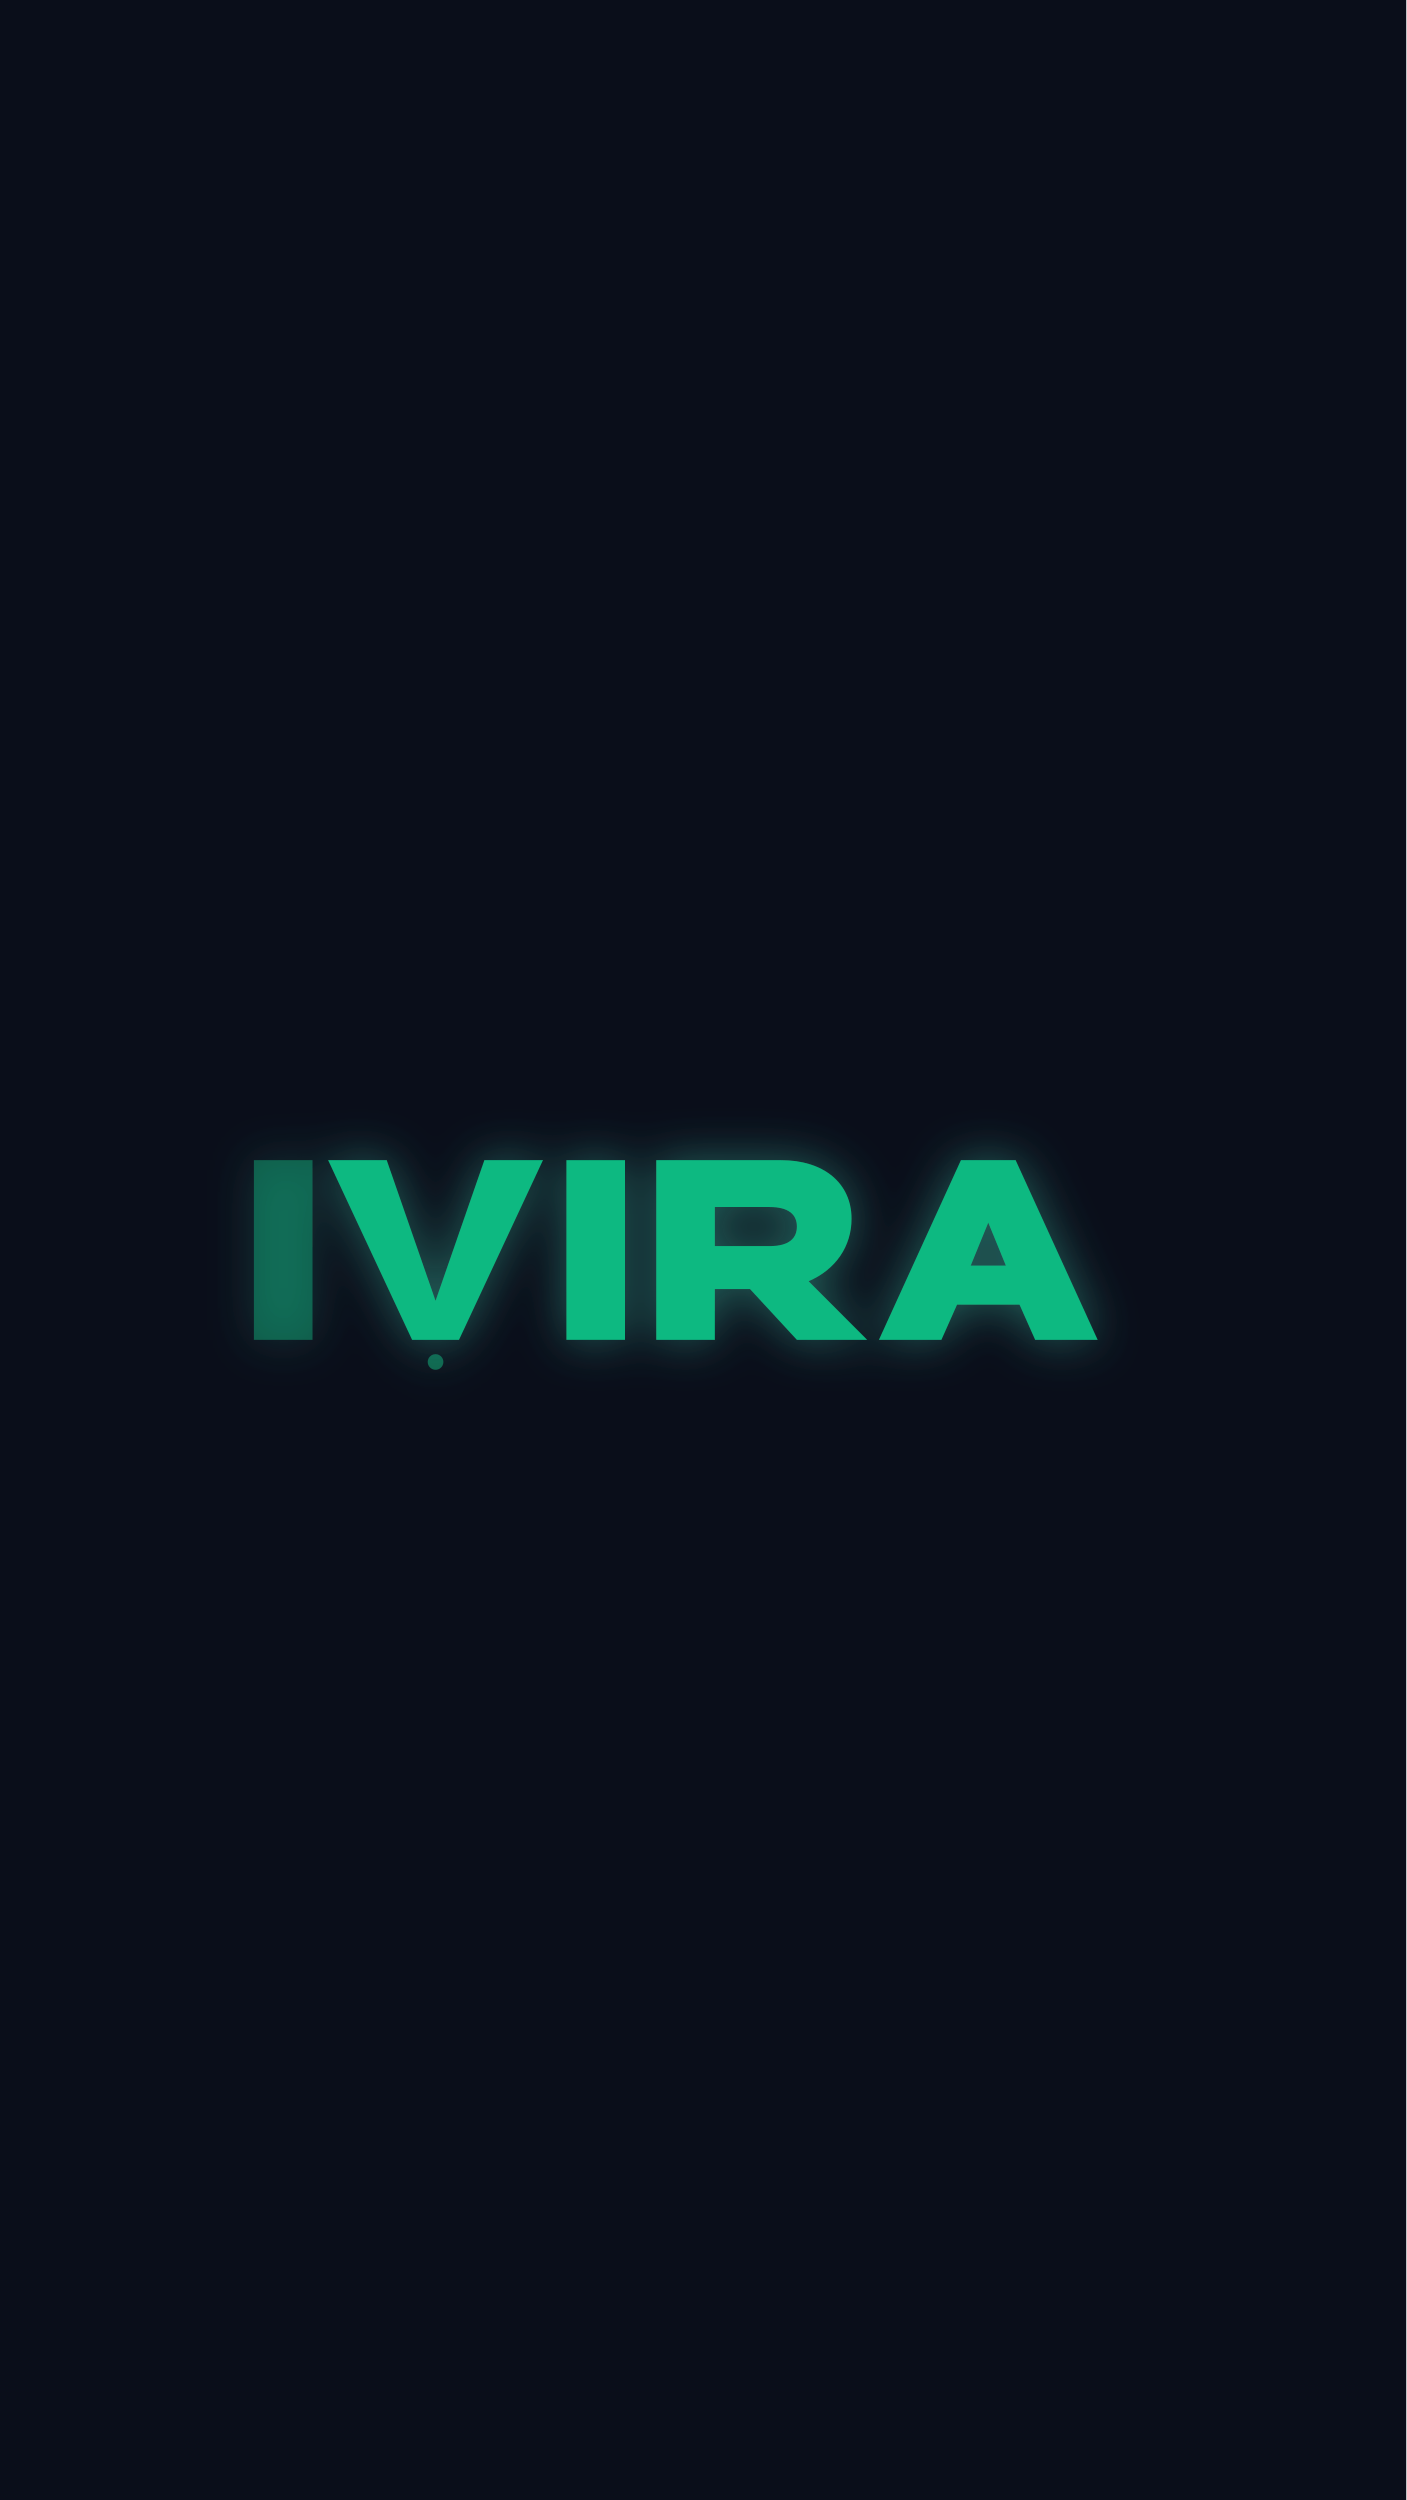
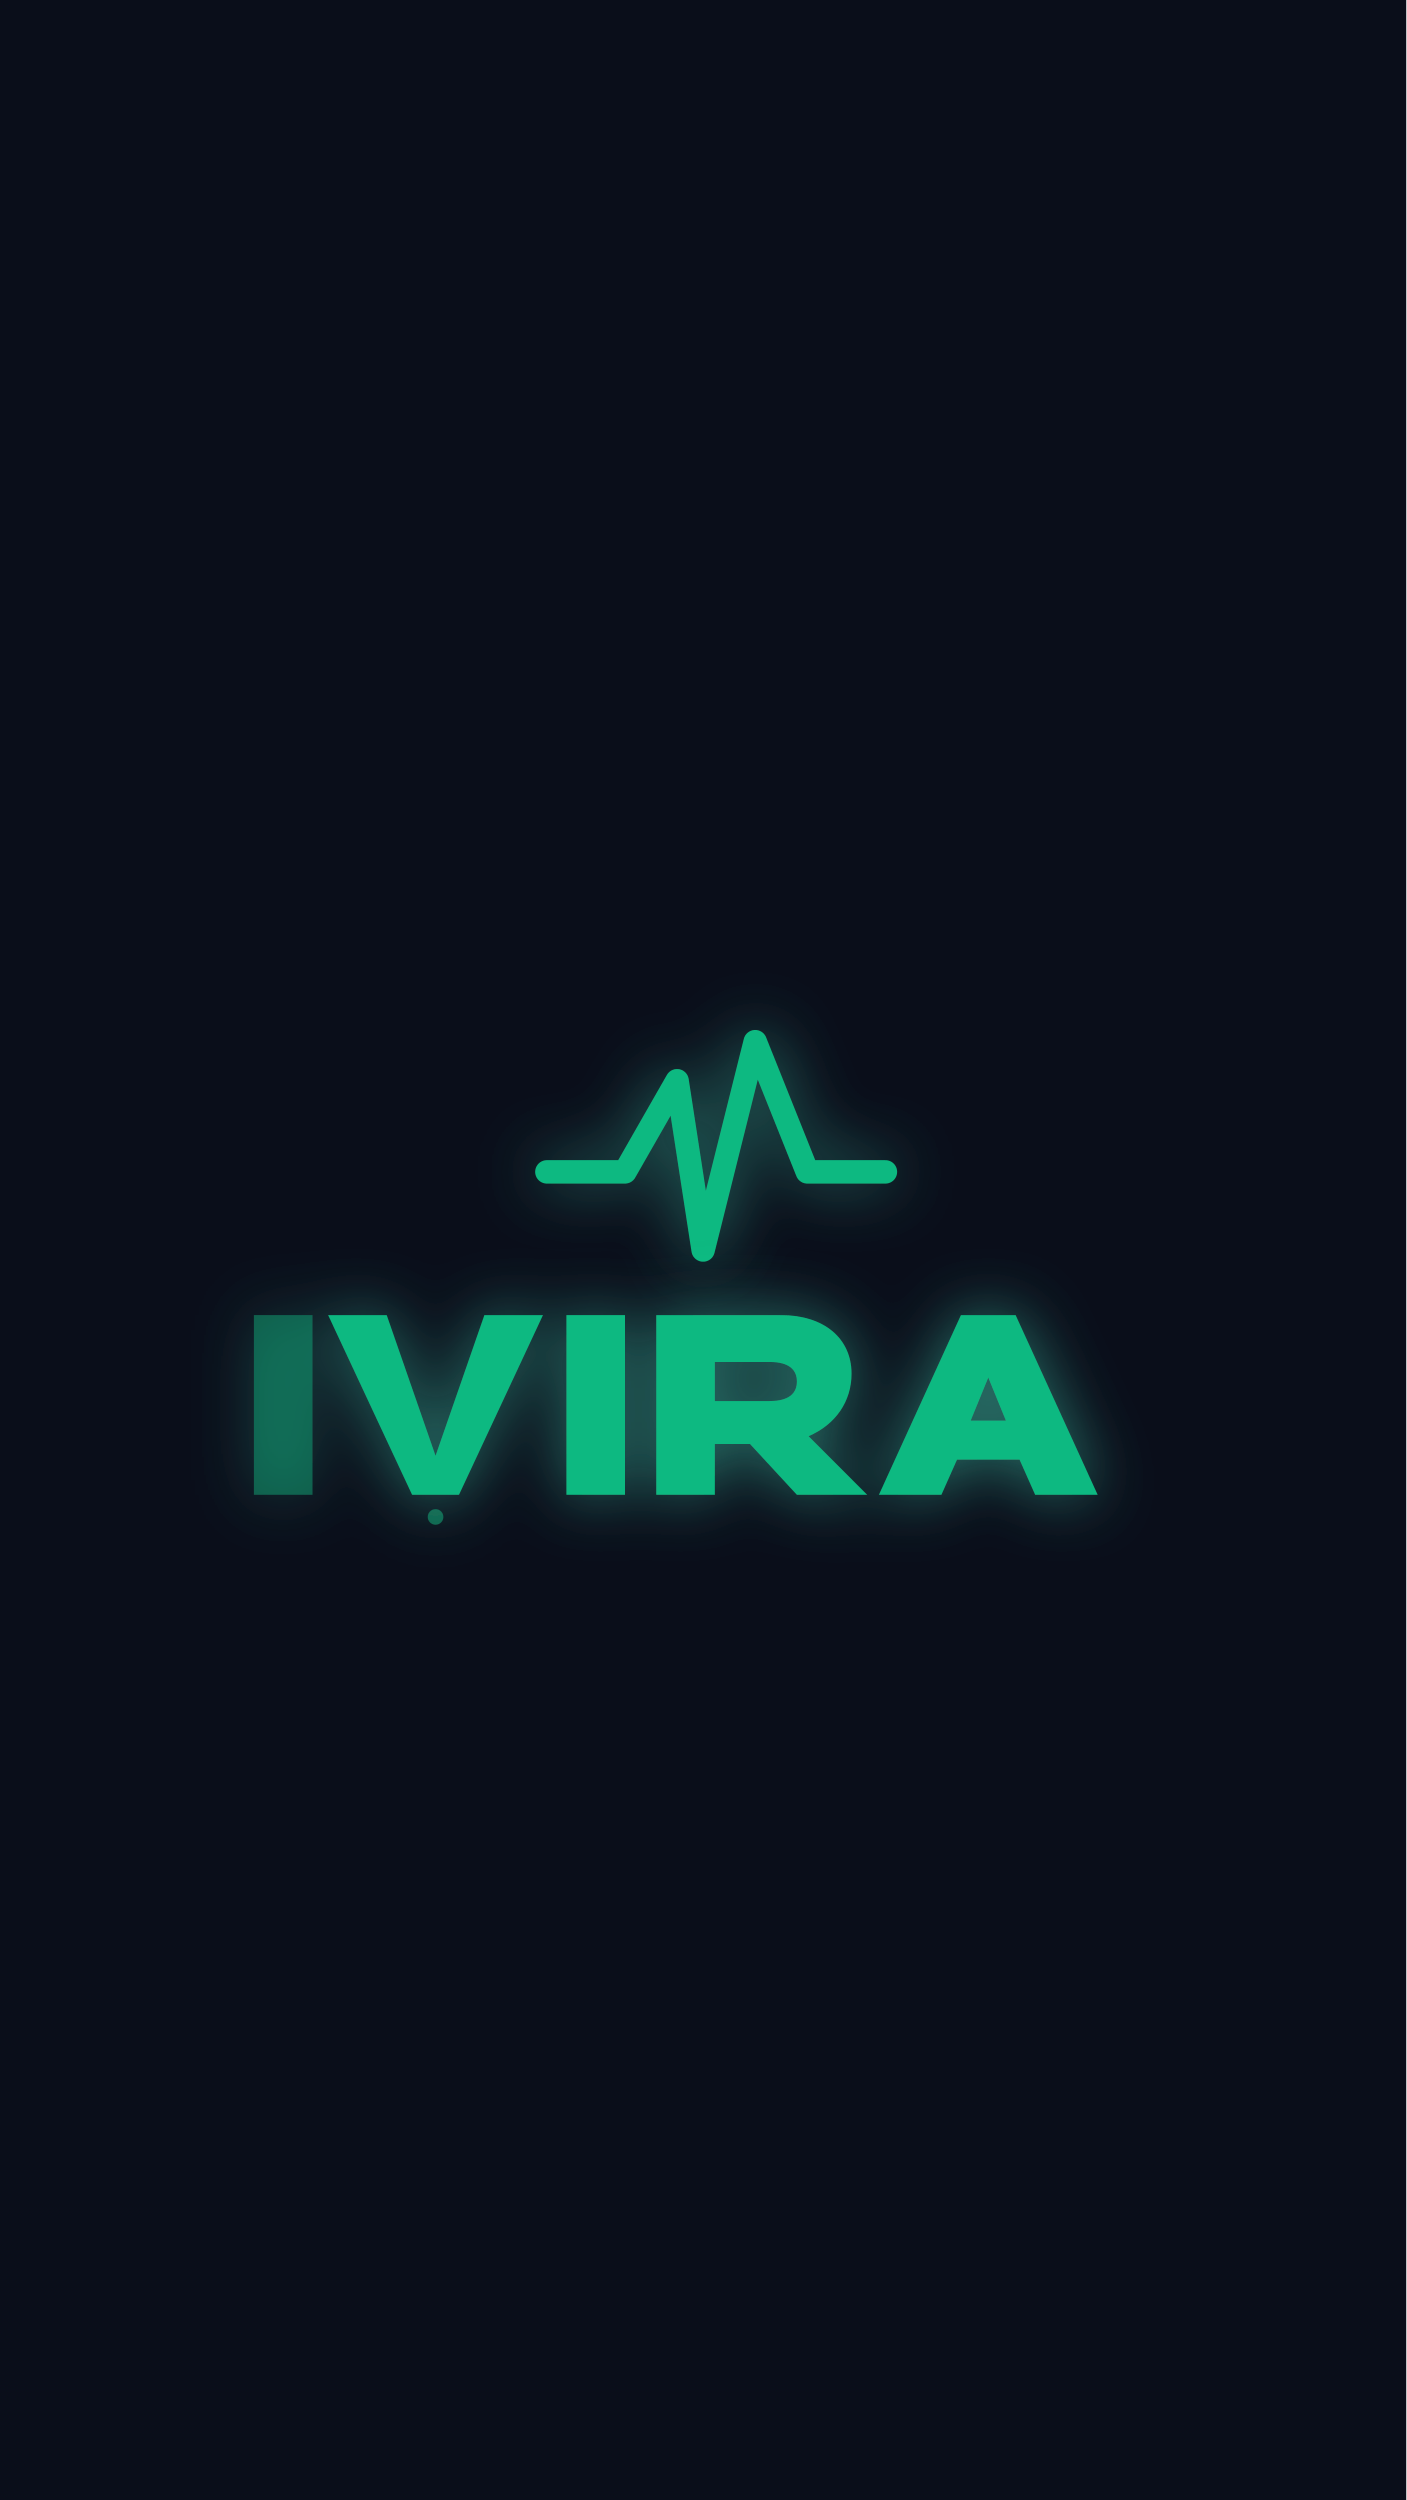
- <svg xmlns="http://www.w3.org/2000/svg" viewBox="0 0 1080 1920">
+ <svg xmlns="http://www.w3.org/2000/svg" viewBox="0 0 1080 1920" fill="none">
  <defs>
    <filter id="glow" x="-50%" y="-50%" width="200%" height="200%">
-       <feGaussianBlur in="SourceGraphic" stdDeviation="18" result="blur" />
-       <feColorMatrix in="blur" type="matrix" values="0 0 0 0 0.063                 0 0 0 0 0.725                 0 0 0 0 0.506                 0 0 0 0.4 0" result="coloredBlur" />
+       <feGaussianBlur in="SourceGraphic" stdDeviation="24" result="blur" />
+       <feColorMatrix in="blur" type="matrix" values="0 0 0 0 0.063                 0 0 0 0 0.725                 0 0 0 0 0.506                 0 0 0 0.5 0" result="coloredBlur" />
      <feMerge>
        <feMergeNode in="coloredBlur" />
        <feMergeNode in="SourceGraphic" />
      </feMerge>
    </filter>
  </defs>
-   <rect x="0" y="0" width="1080" height="1920" fill="#0A0E1A" />
-   <g transform="translate(195, 891)" filter="url(#glow)">
+   <rect width="1080" height="1920" fill="#0A0E1A" />
+   <g transform="translate(390, 780)" filter="url(#glow)">
+     <path d="M30 120 L90 120 L130 50 L150 180 L190 20 L230 120 L290 120" stroke="#10B981" stroke-width="18" stroke-linecap="round" stroke-linejoin="round" fill="none" />
+     <circle cx="150" cy="180" r="7" fill="#10B981" opacity="0.5" />
+   </g>
+   <g transform="translate(195, 1010)" filter="url(#glow)">
    <rect x="0" y="0" width="45" height="138" fill="#10B981" opacity="0.45" />
    <polygon points="57,0 102,0 139.5,108 177,0 222,0 157.5,138 121.5,138" fill="#10B981" />
    <circle cx="139.5" cy="155" r="6" fill="#10B981" opacity="0.5" />
    <rect x="240" y="0" width="45" height="138" fill="#10B981" />
    <path d="M309,0 L309,138 L354,138 L354,99 L381,99 L417,138 L471,138 L426,93              C447,84 459,66 459,45 C459,18 438,0 405,0 Z              M354,36 L354,66 L396,66 C411,66 417,60 417,51 C417,42 411,36 396,36 Z" fill="#10B981" fill-rule="evenodd" />
    <path d="M480,138 L543,0 L585,0 L648,138 L600,138 L588,111 L540,111 L528,138 Z              M550.5,81 L577.5,81 L564,48 Z" fill="#10B981" fill-rule="evenodd" />
  </g>
</svg>
